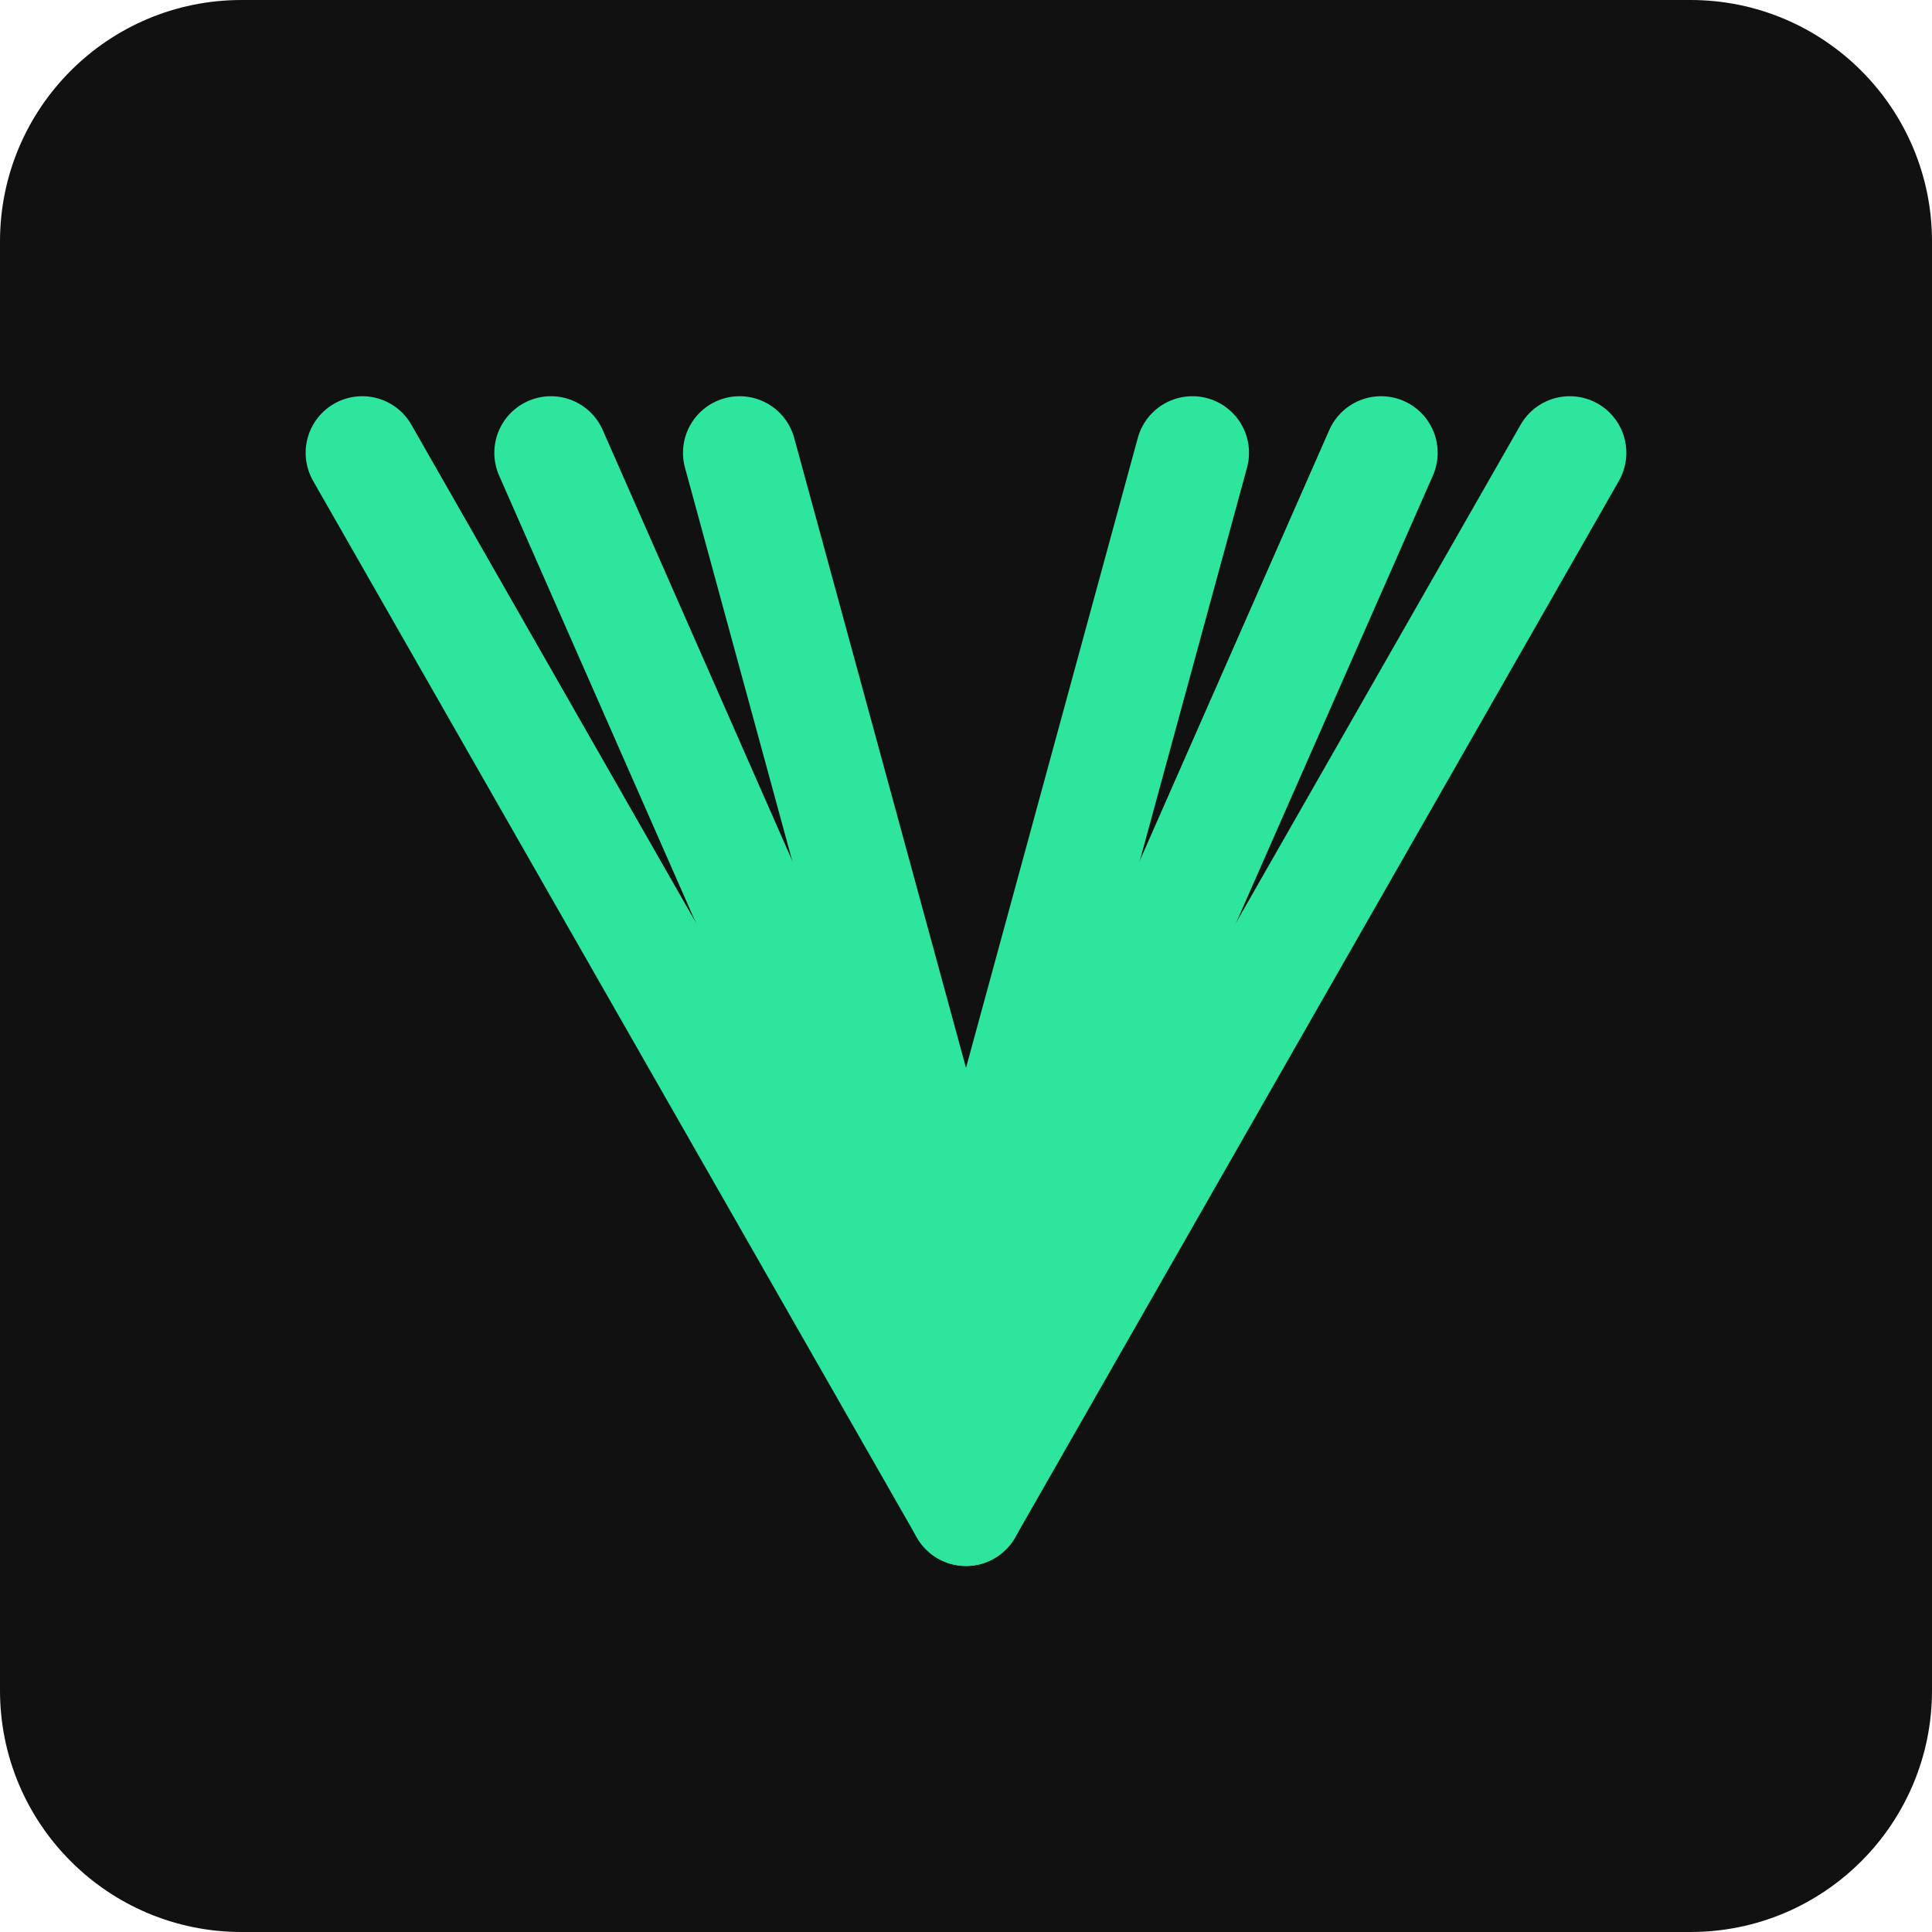
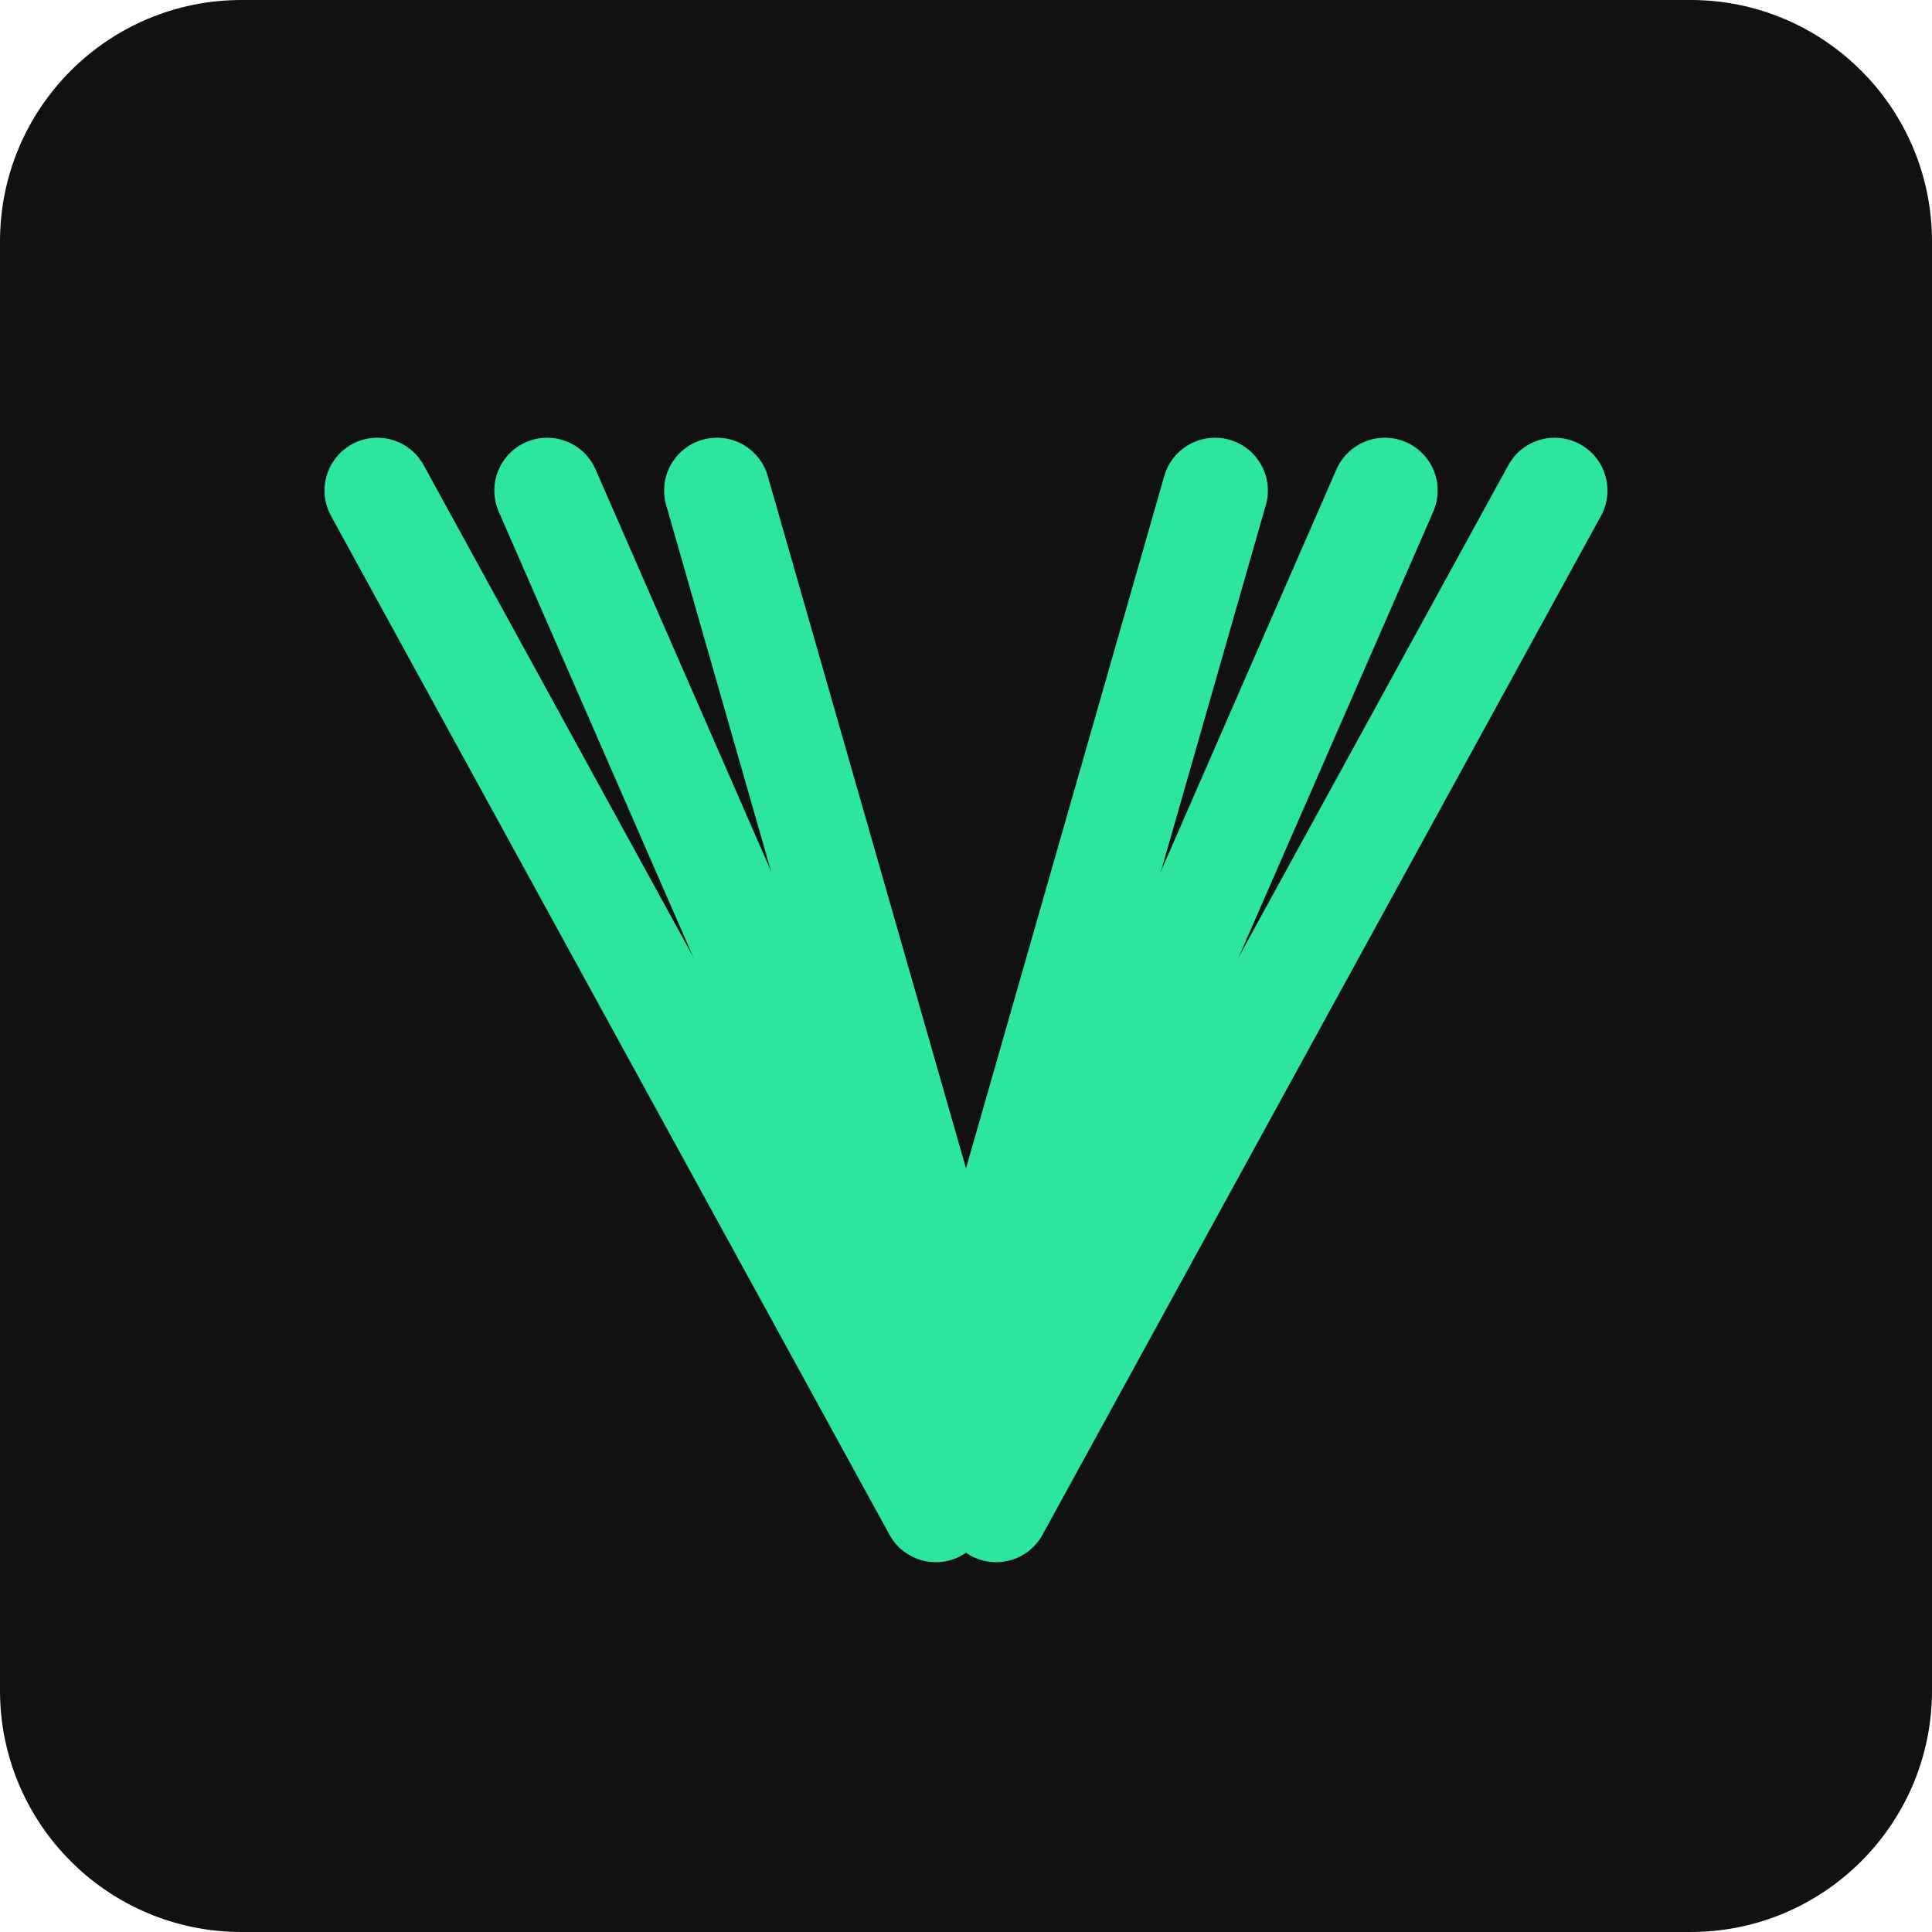
<svg xmlns="http://www.w3.org/2000/svg" width="512" height="512" viewBox="0 0 512 512">
  <rect width="512" height="512" rx="64" fill="#111111" />
-   <line x1="96" y1="120" x2="256" y2="400" stroke="#2EE59D" stroke-width="30" stroke-linecap="round" />
-   <line x1="416" y1="120" x2="256" y2="400" stroke="#2EE59D" stroke-width="30" stroke-linecap="round" />
-   <line x1="146" y1="120" x2="256" y2="370" stroke="#2EE59D" stroke-width="30" stroke-linecap="round" />
-   <line x1="366" y1="120" x2="256" y2="370" stroke="#2EE59D" stroke-width="30" stroke-linecap="round" />
-   <line x1="196" y1="120" x2="256" y2="340" stroke="#2EE59D" stroke-width="30" stroke-linecap="round" />
-   <line x1="316" y1="120" x2="256" y2="340" stroke="#2EE59D" stroke-width="30" stroke-linecap="round" />
+   <line x1="100" y1="130" x2="248" y2="400" stroke="#2EE59D" stroke-width="28" stroke-linecap="round" />
+   <line x1="412" y1="130" x2="264" y2="400" stroke="#2EE59D" stroke-width="28" stroke-linecap="round" />
+   <line x1="145" y1="130" x2="252" y2="375" stroke="#2EE59D" stroke-width="28" stroke-linecap="round" />
+   <line x1="367" y1="130" x2="260" y2="375" stroke="#2EE59D" stroke-width="28" stroke-linecap="round" />
+   <line x1="190" y1="130" x2="253" y2="350" stroke="#2EE59D" stroke-width="28" stroke-linecap="round" />
+   <line x1="322" y1="130" x2="259" y2="350" stroke="#2EE59D" stroke-width="28" stroke-linecap="round" />
</svg>
